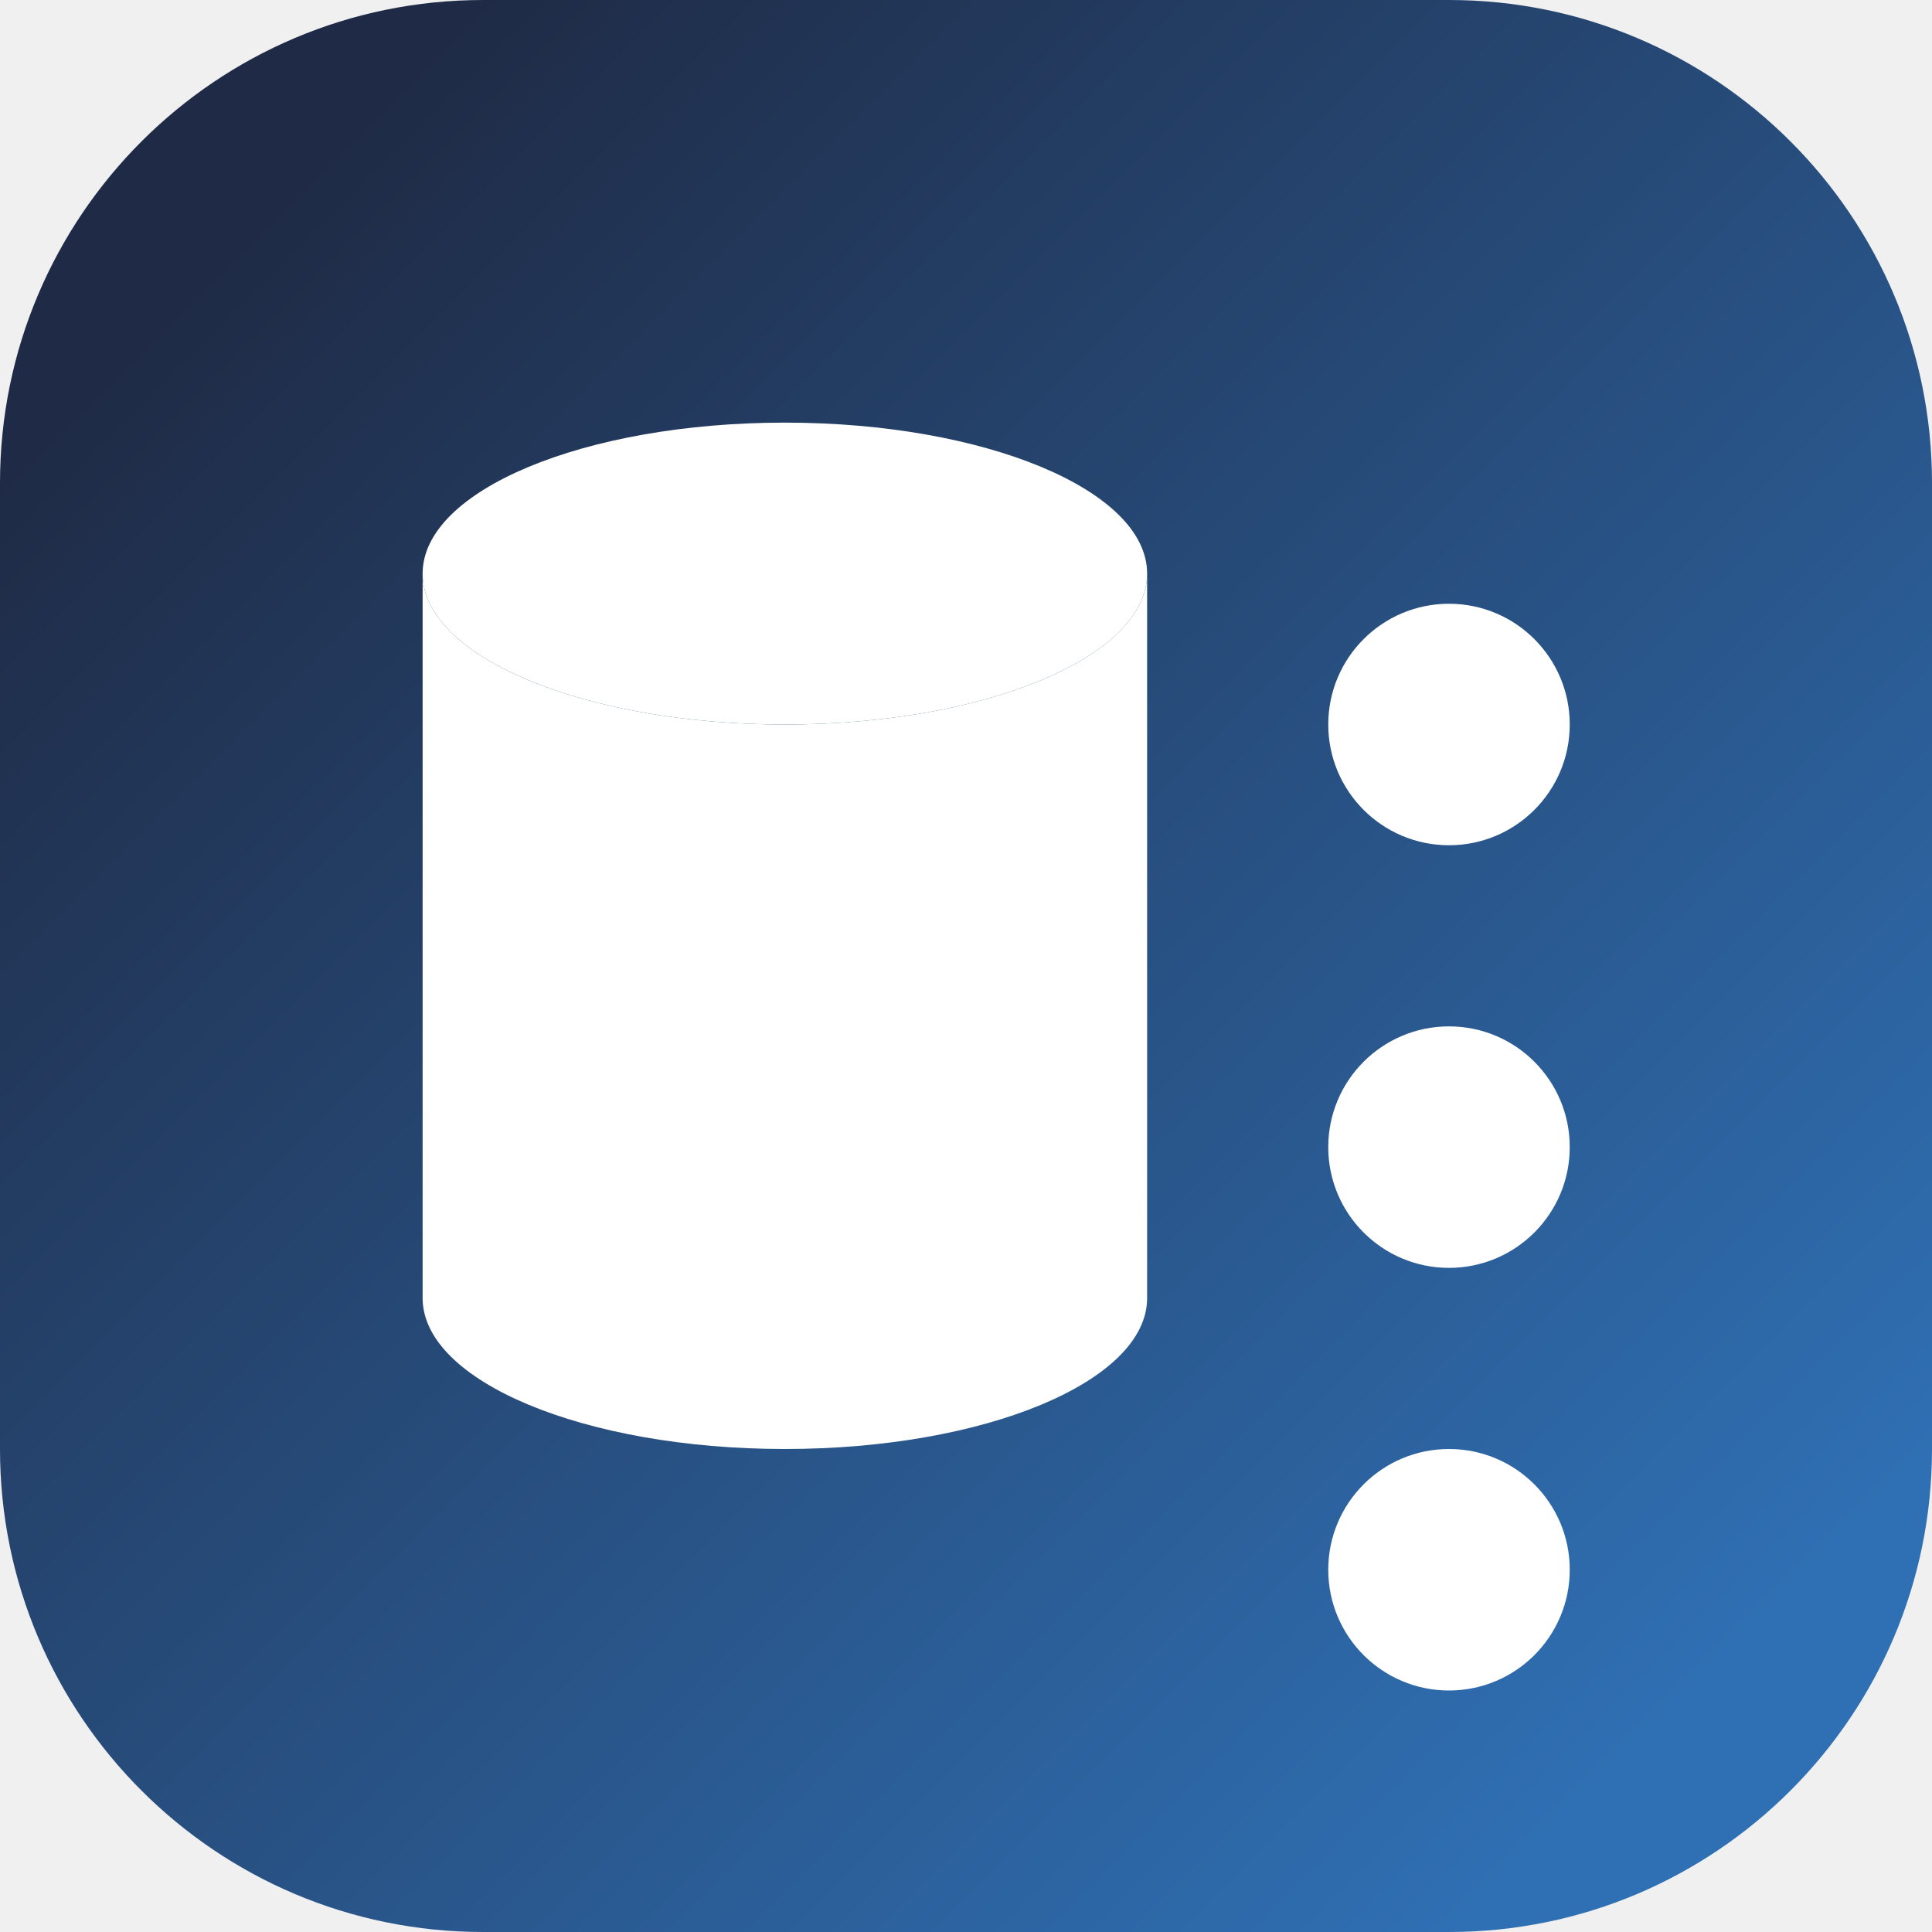
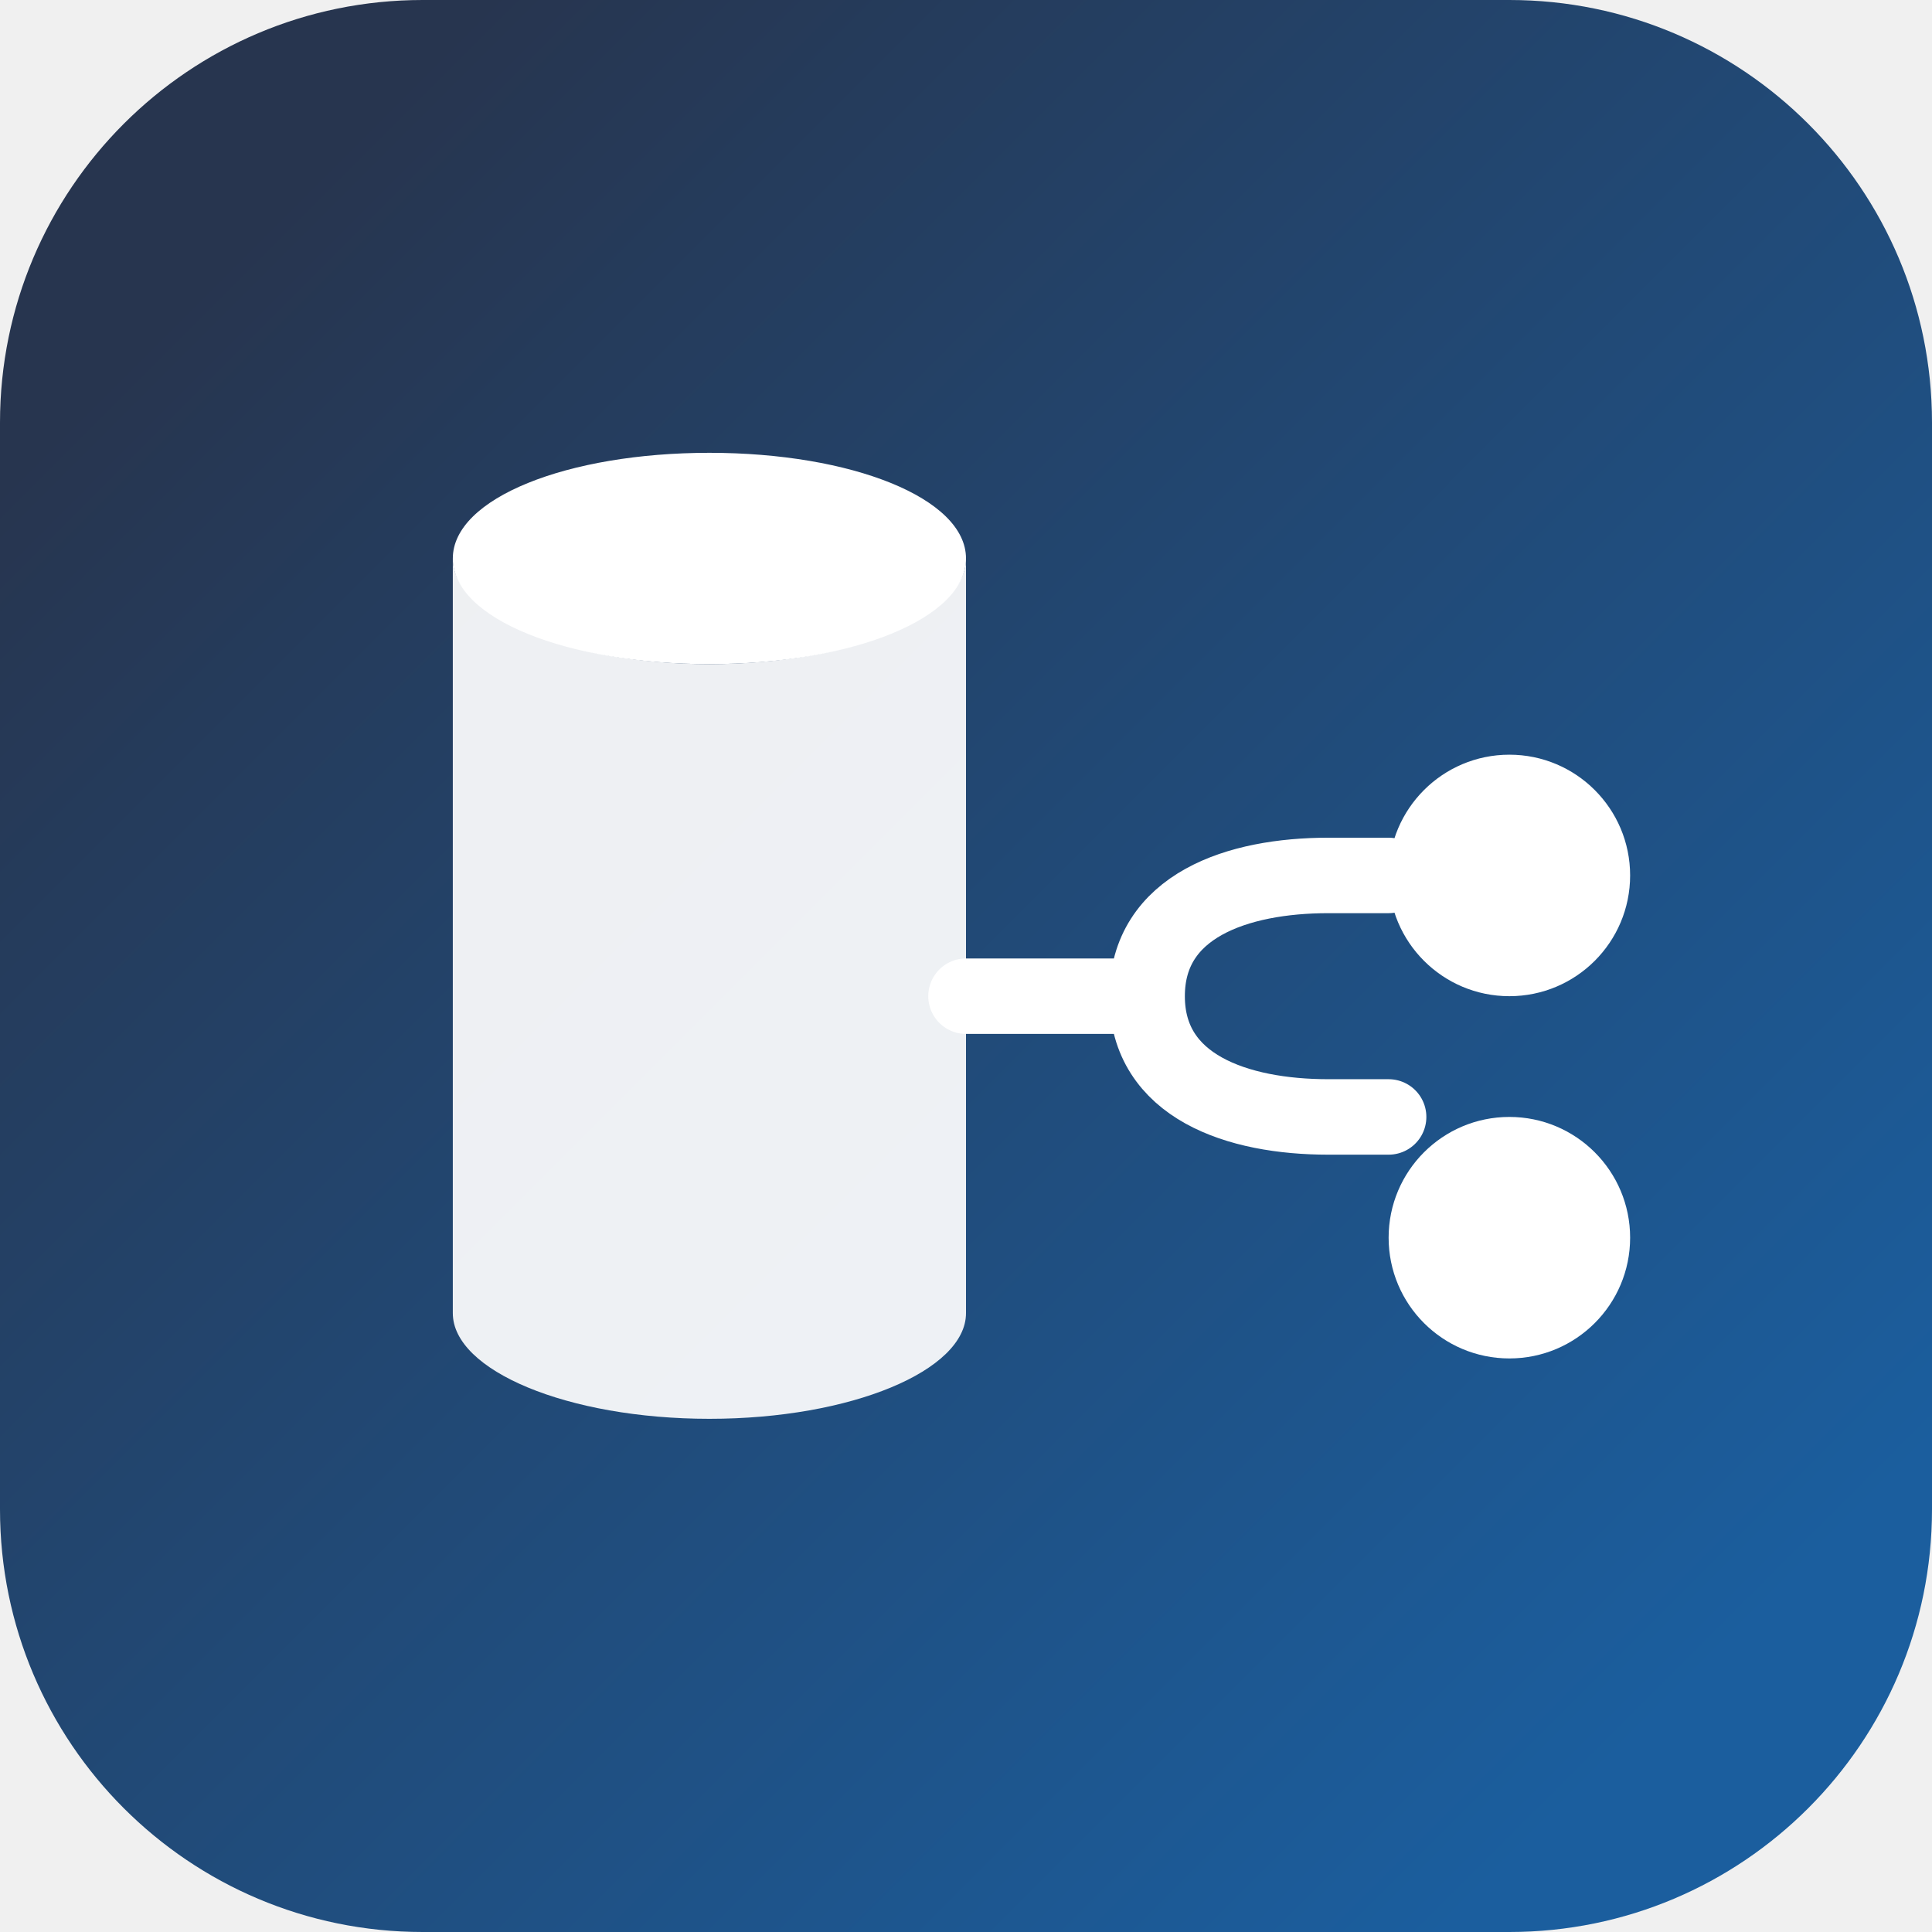
<svg xmlns="http://www.w3.org/2000/svg" viewBox="0 0 64 64" role="img" aria-label="DBX Kafka">
  <defs>
-     <linearGradient id="g" x1="8" y1="8" x2="56" y2="56" gradientUnits="userSpaceOnUse">
-       <stop stop-color="#1f2b46" />
-       <stop offset="1" stop-color="#2f6fb3" />
+     <linearGradient id="kafka-bg" x1="8" y1="8" x2="56" y2="56" gradientUnits="userSpaceOnUse">
+       <stop stop-color="#27354f" />
+       <stop offset="1" stop-color="#1b5e9e" />
    </linearGradient>
  </defs>
-   <rect width="64" height="64" rx="16" fill="url(#g)" />
-   <ellipse cx="26" cy="19" rx="12" ry="5" fill="#fff" />
-   <path fill="#fff" d="M14 19v24c0 2.76 5.37 5 12 5s12-2.24 12-5V19c0 2.76-5.37 5-12 5s-12-2.24-12-5Z" />
-   <circle cx="48" cy="24" r="4" fill="#fff" />
-   <circle cx="48" cy="38" r="4" fill="#fff" />
-   <circle cx="48" cy="52" r="4" fill="#fff" />
+   <rect width="64" height="64" rx="14" fill="url(#kafka-bg)" />
+   <path d="M15 18.5c0-2 3.8-3.5 8.5-3.5s8.5 1.5 8.5 3.5-3.8 3.5-8.5 3.5-8.5-1.5-8.5-3.5z" fill="#fff" />
+   <path d="M15 18.5v25c0 1.9 3.8 3.5 8.5 3.5s8.5-1.6 8.5-3.5v-25c0 1.9-3.8 3.5-8.5 3.5s-8.5-1.6-8.5-3.5z" fill="#fff" fill-opacity="0.92" />
+   <path d="M32 33h6m0 0c0-3 3-4 6-4h2m-8 4c0 3 3 4 6 4h2" fill="none" stroke="#fff" stroke-width="2.5" stroke-linecap="round" />
+   <circle cx="50" cy="29" r="4" fill="#fff" />
+   <circle cx="50" cy="41" r="4" fill="#fff" />
</svg>
